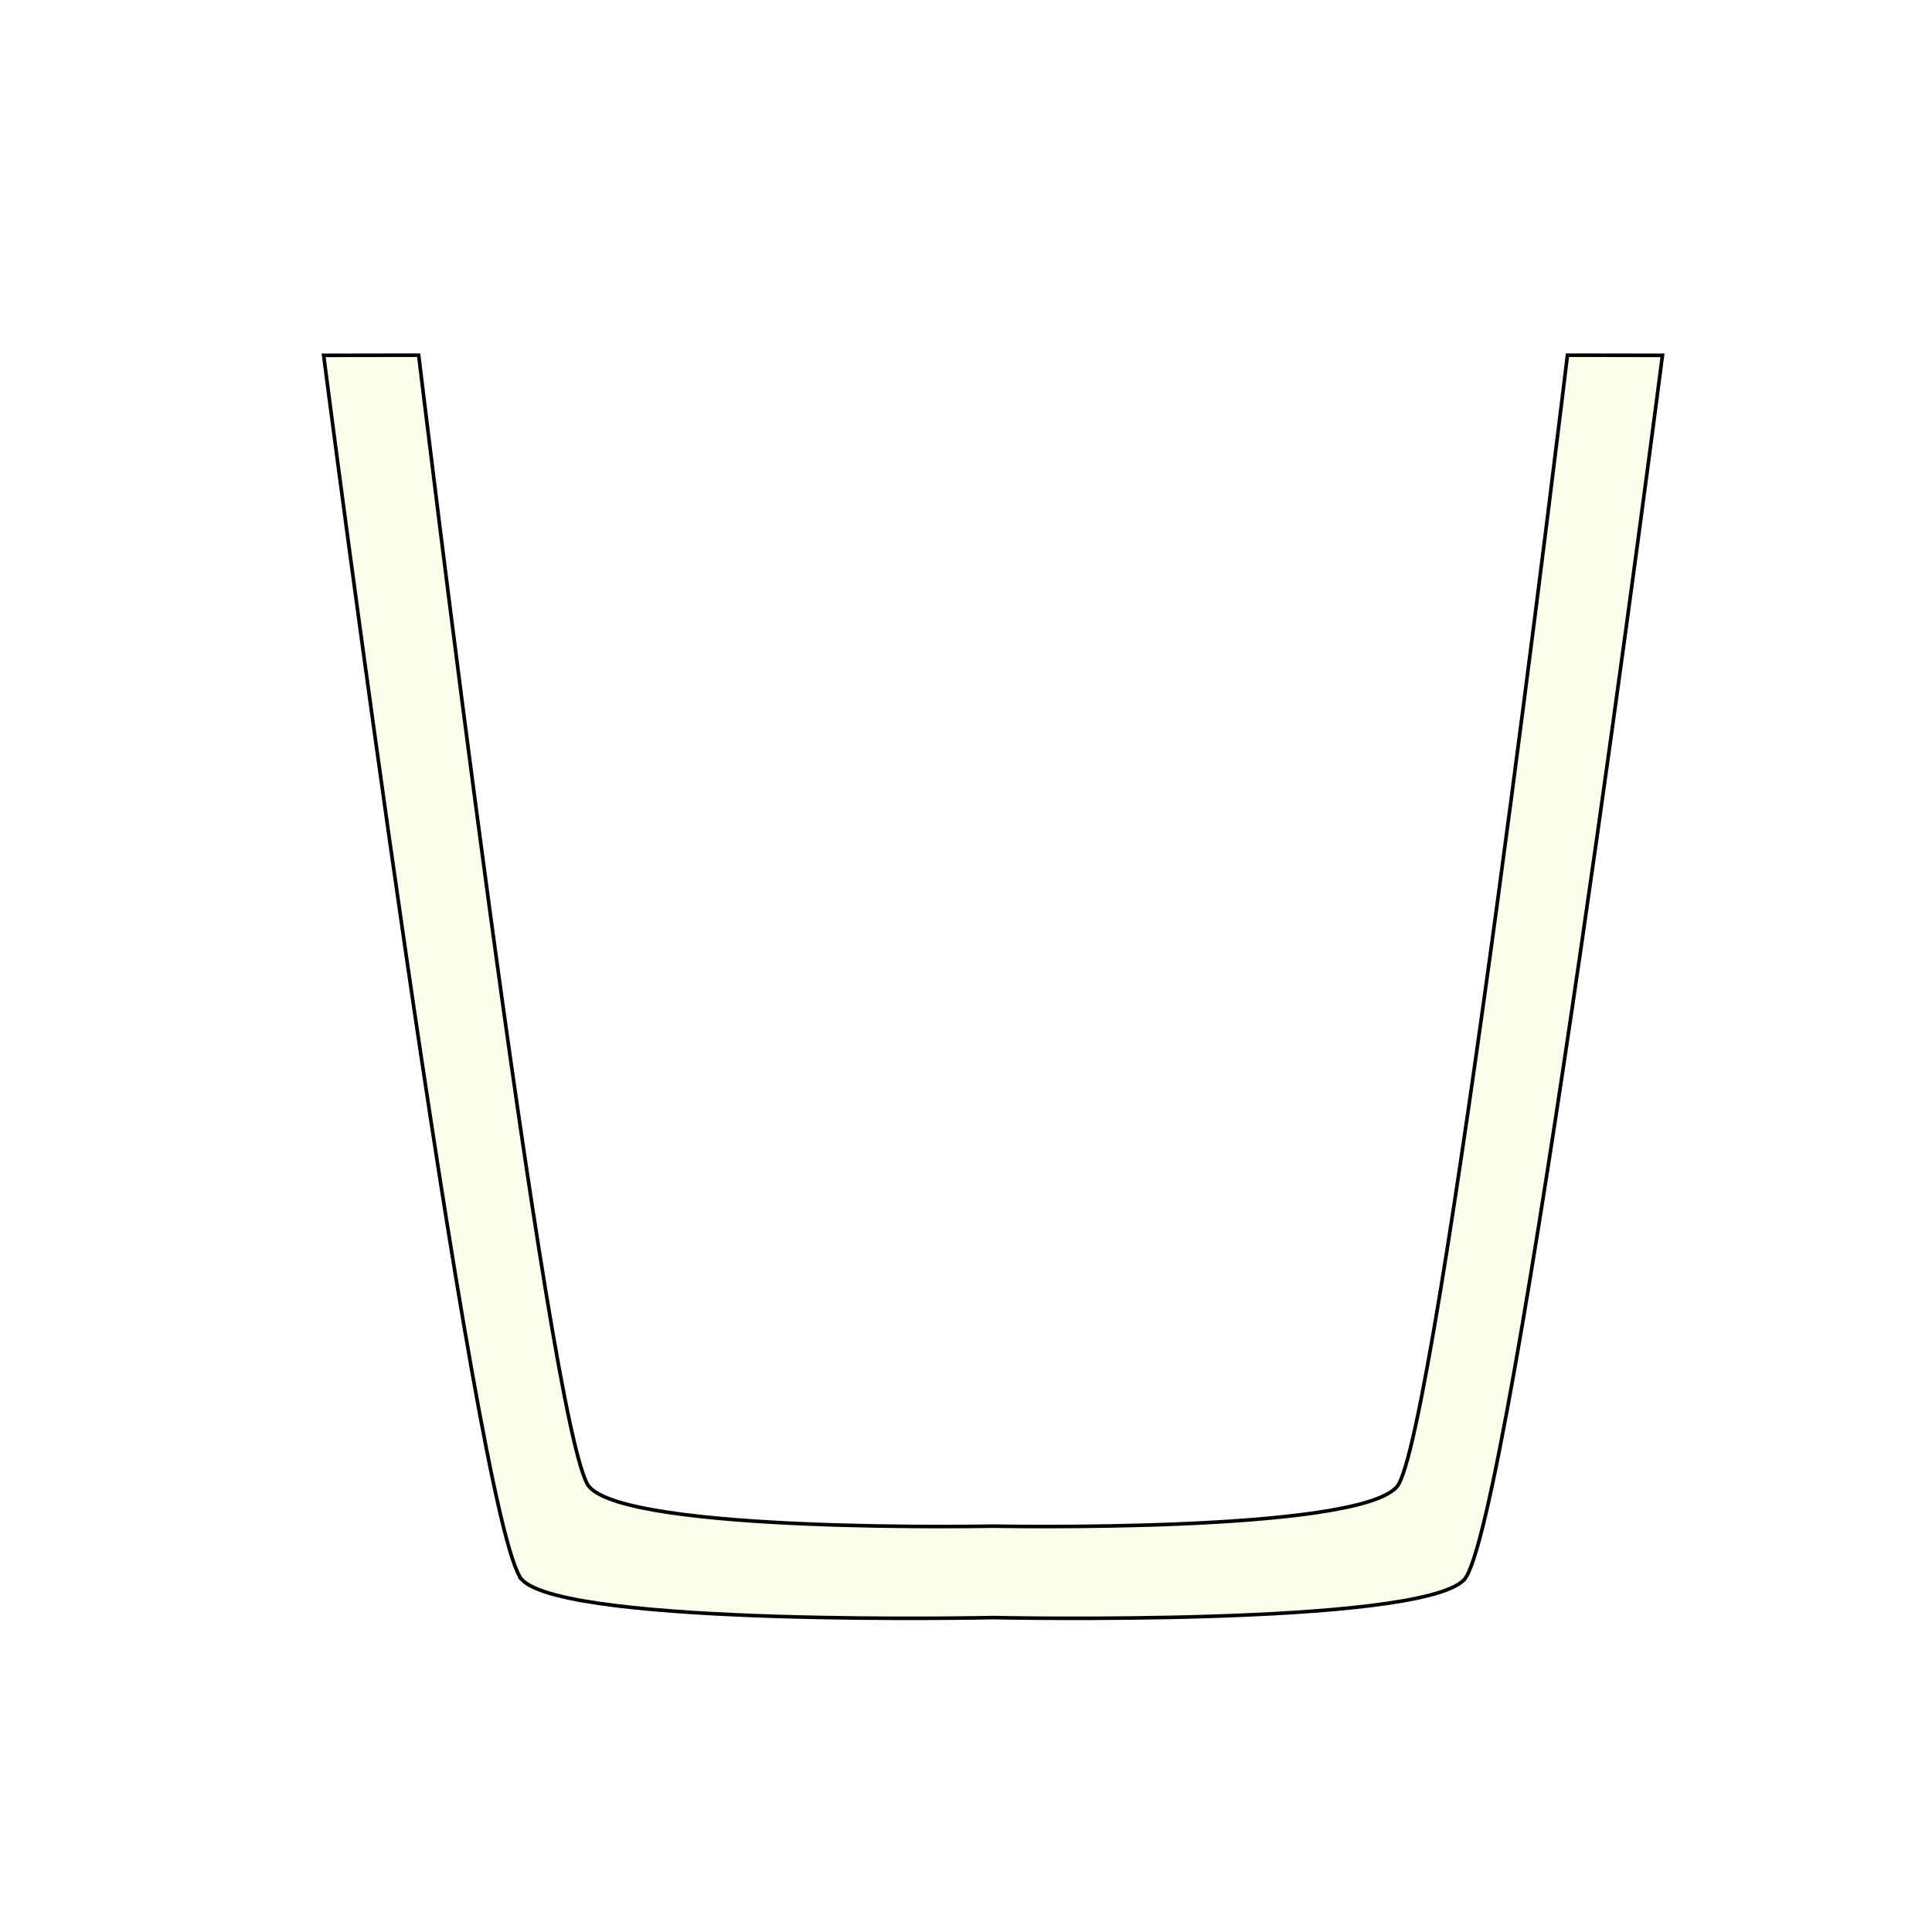
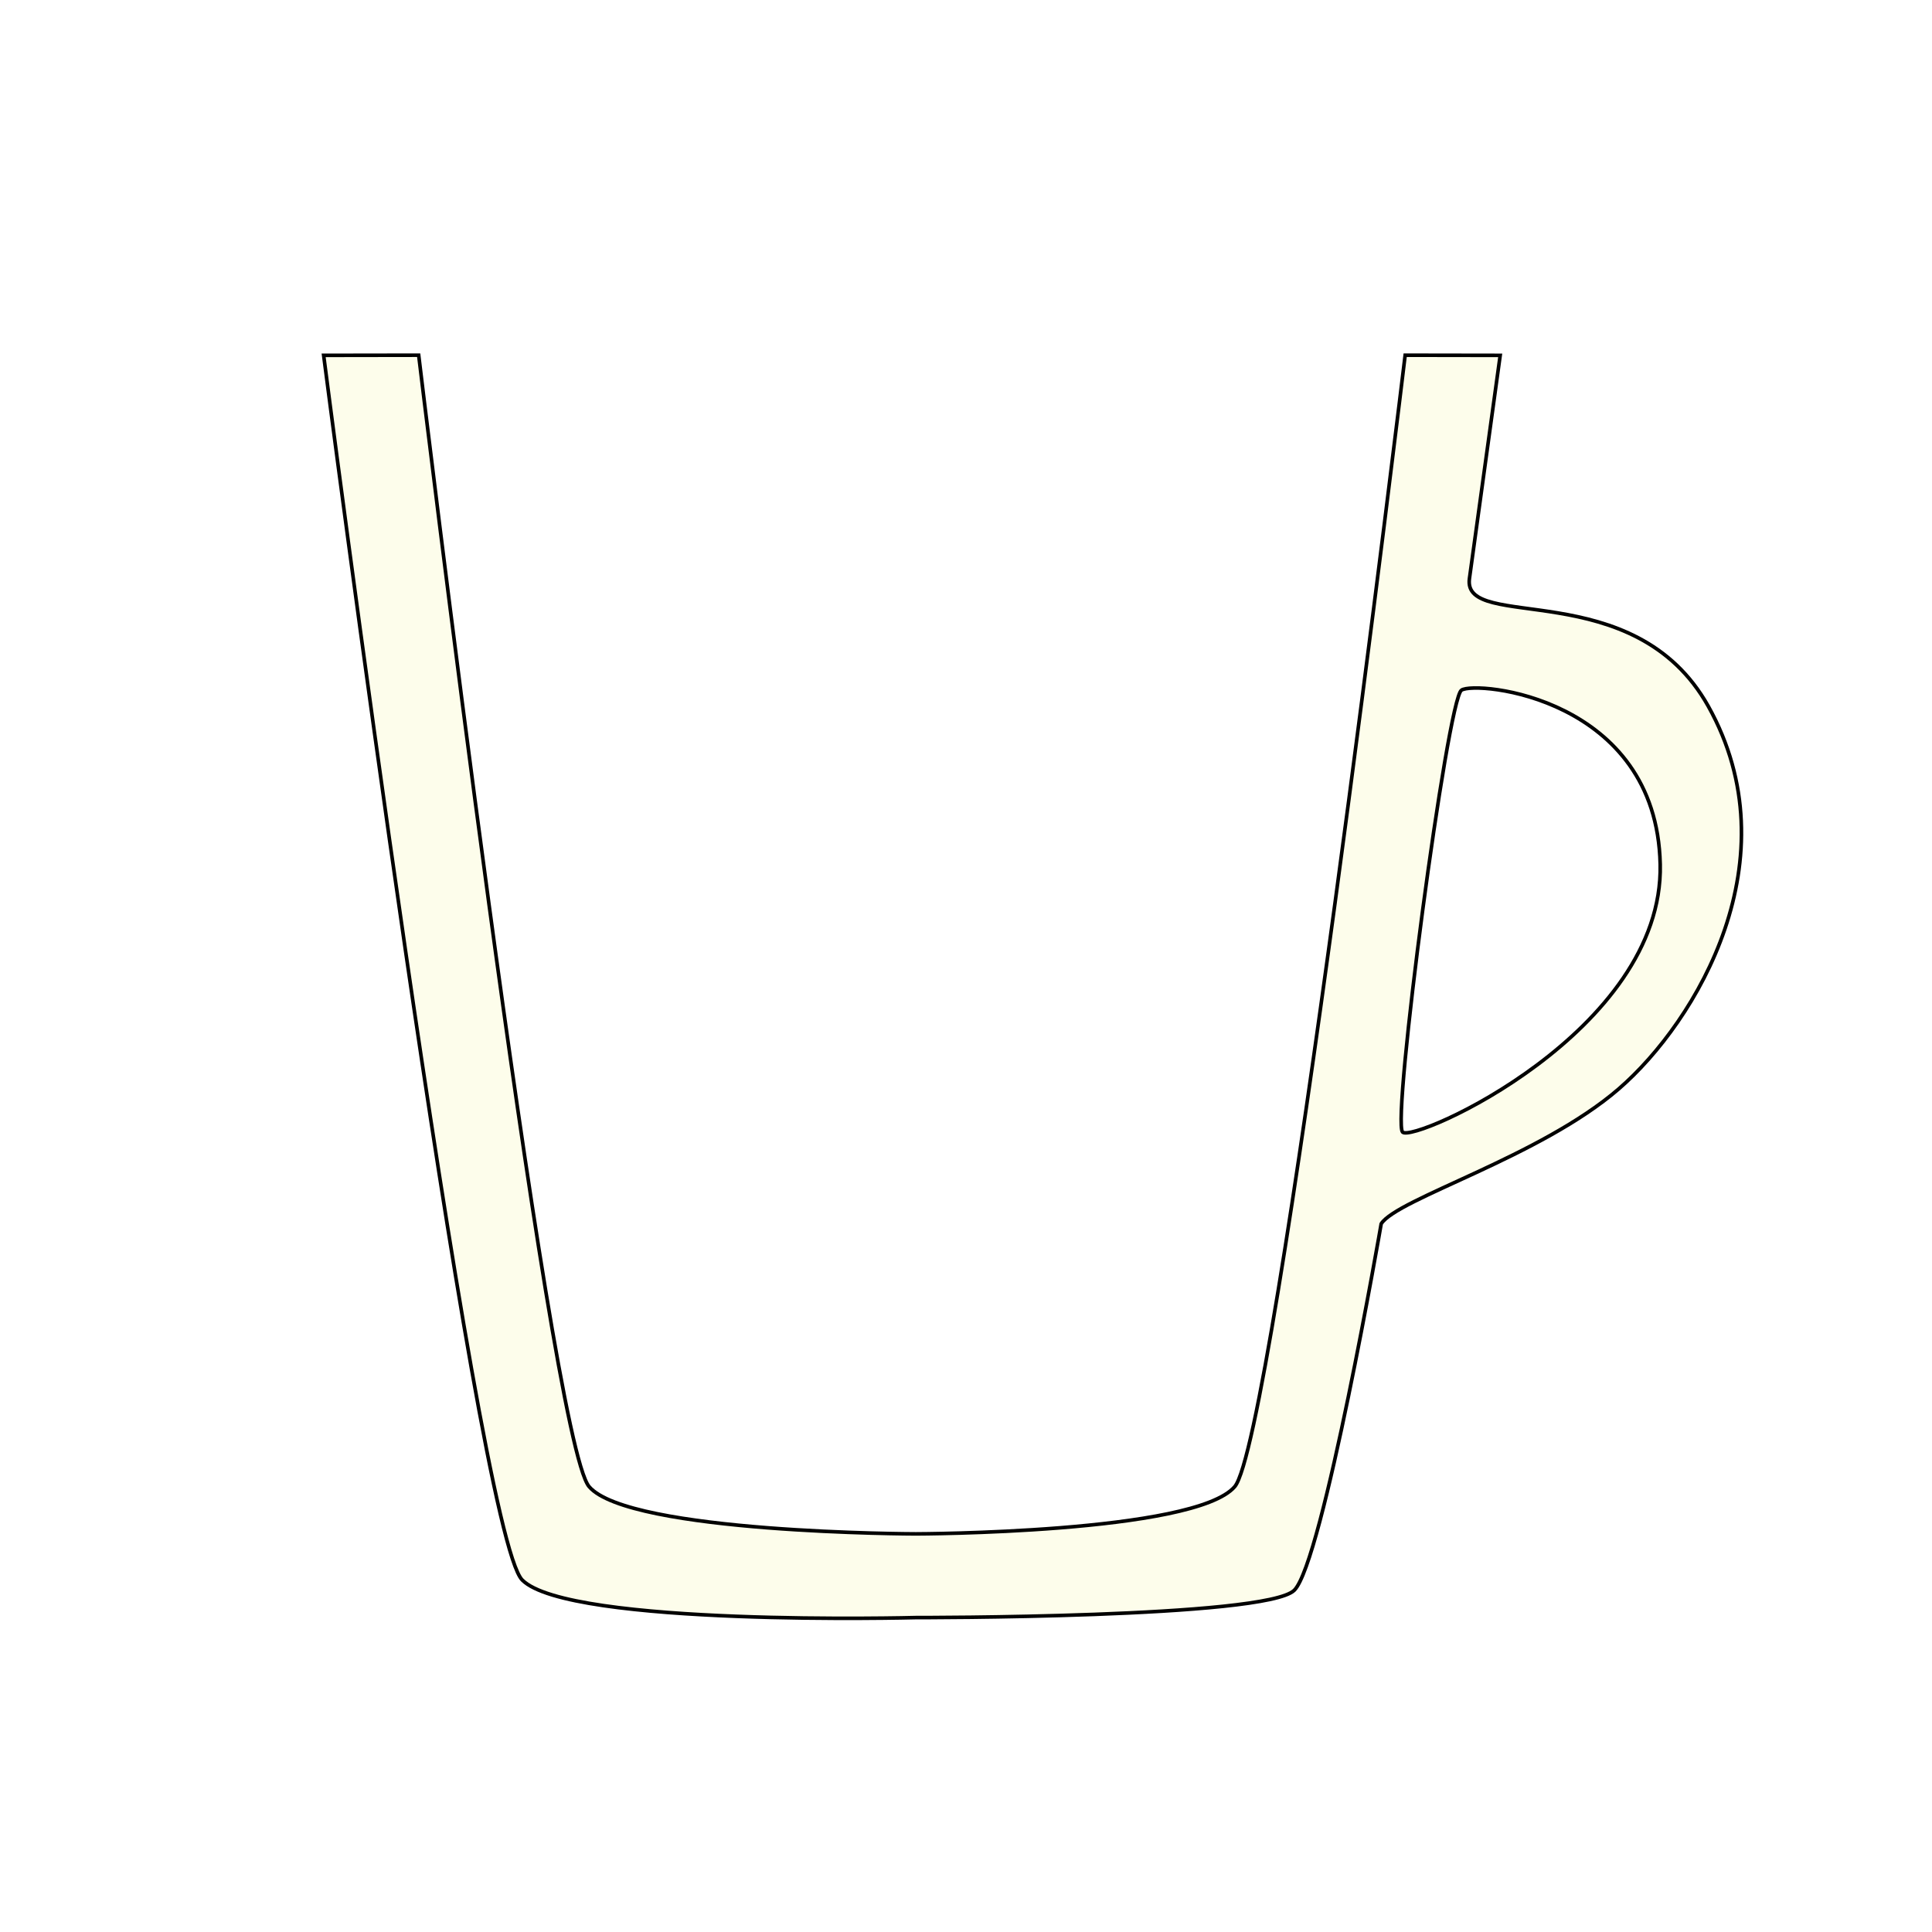
<svg xmlns="http://www.w3.org/2000/svg" width="500" height="500" viewBox="0 0 132.292 132.292" version="1.1" id="svg1" xml:space="preserve">
  <defs id="defs1" />
  <plotdata application="axidraw" model="2" plob_version="n/a" layer="-2" pause_dist="-25400" pause_ref="-25400" last_x="-2.0233259512281163e-13" last_y="4.067801651075342e-13" rand_seed="1" row="0" />
-   <path id="path2" style="fill:#fdfdeb;fill-opacity:1;stroke:#000000;stroke-width:0.246;stroke-linecap:round;stroke-opacity:0.999" d="M 35.762,108.192 C 32.563,104.994 22.161,24.332 22.161,24.332 l 6.508,-0.01 c 0,0 8.927,74.277 11.672,77.476 2.745,3.199 27.658,2.703 27.658,2.703 0,0 24.914,0.496 27.658,-2.703 2.745,-3.199 11.672,-77.476 11.672,-77.476 l 6.508,0.01 c 0,0 -10.402,80.662 -13.6,83.86 -3.198,3.198 -32.238,2.571 -32.238,2.571 0,0 -29.039,0.628 -32.238,-2.571 z" />
+   <path id="path2" style="fill:#fdfdeb;fill-opacity:1;stroke:#000000;stroke-width:0.246;stroke-linecap:round;stroke-opacity:0.999" d="m 28.669,24.322 -6.508,0.01 c 0,0 10.402,80.662 13.601,83.86 3.198,3.198 26.946,2.571 26.946,2.571 0,0 23.967,0.039 25.914,-1.869 1.947,-1.908 5.954,-25.096 5.954,-25.096 1.089,-1.718 10.889,-4.587 16.265,-9.236 5.376,-4.65 11.948,-15.783 6.136,-26.196 -5.064,-9.073 -16.868,-5.05 -16.359,-8.747 l 2.107,-15.286 -6.508,-0.01 c 0,0 -8.927,74.277 -11.672,77.476 -2.745,3.199 -21.837,3.232 -21.837,3.232 0,0 -19.622,-0.033 -22.367,-3.232 C 37.596,98.598 28.669,24.322 28.669,24.322 Z m 71.403,22.937 c 0.962,-0.664 13.358,0.481 13.609,11.926 0.252,11.446 -16.884,19.102 -17.64,18.334 -0.755,-0.768 3.069,-29.596 4.03,-30.26 z" />
</svg>
